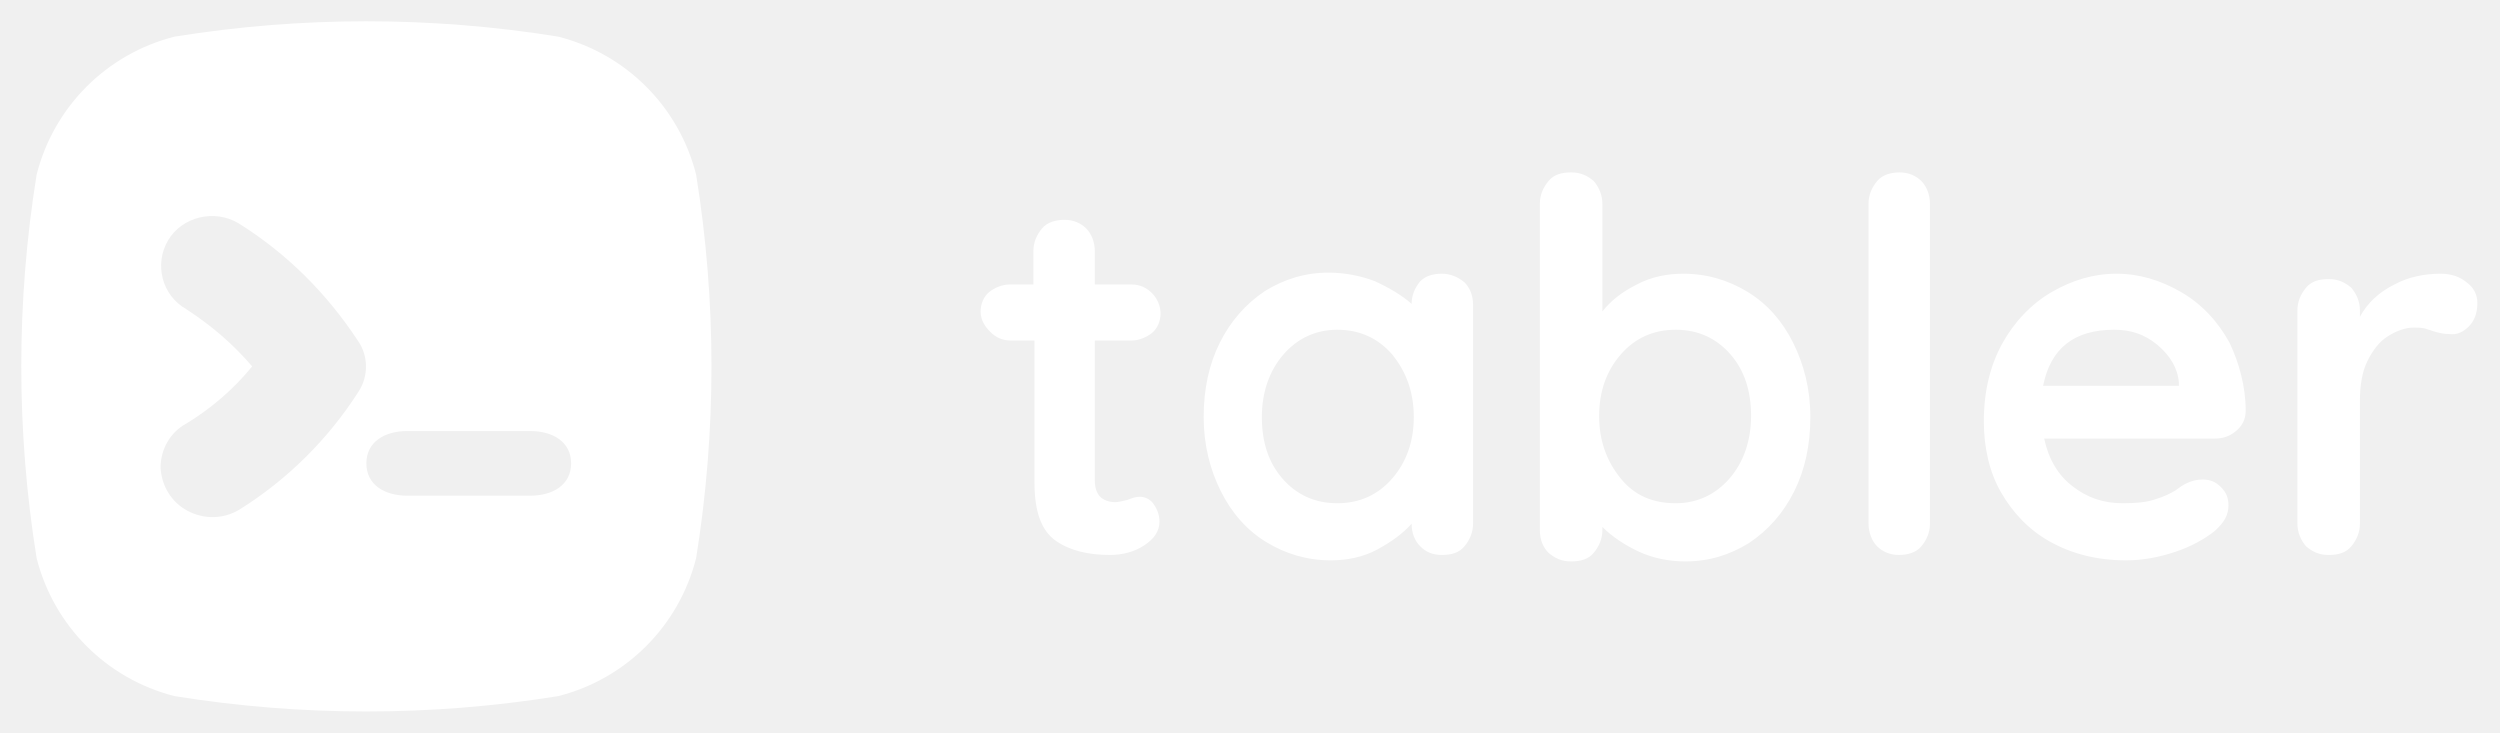
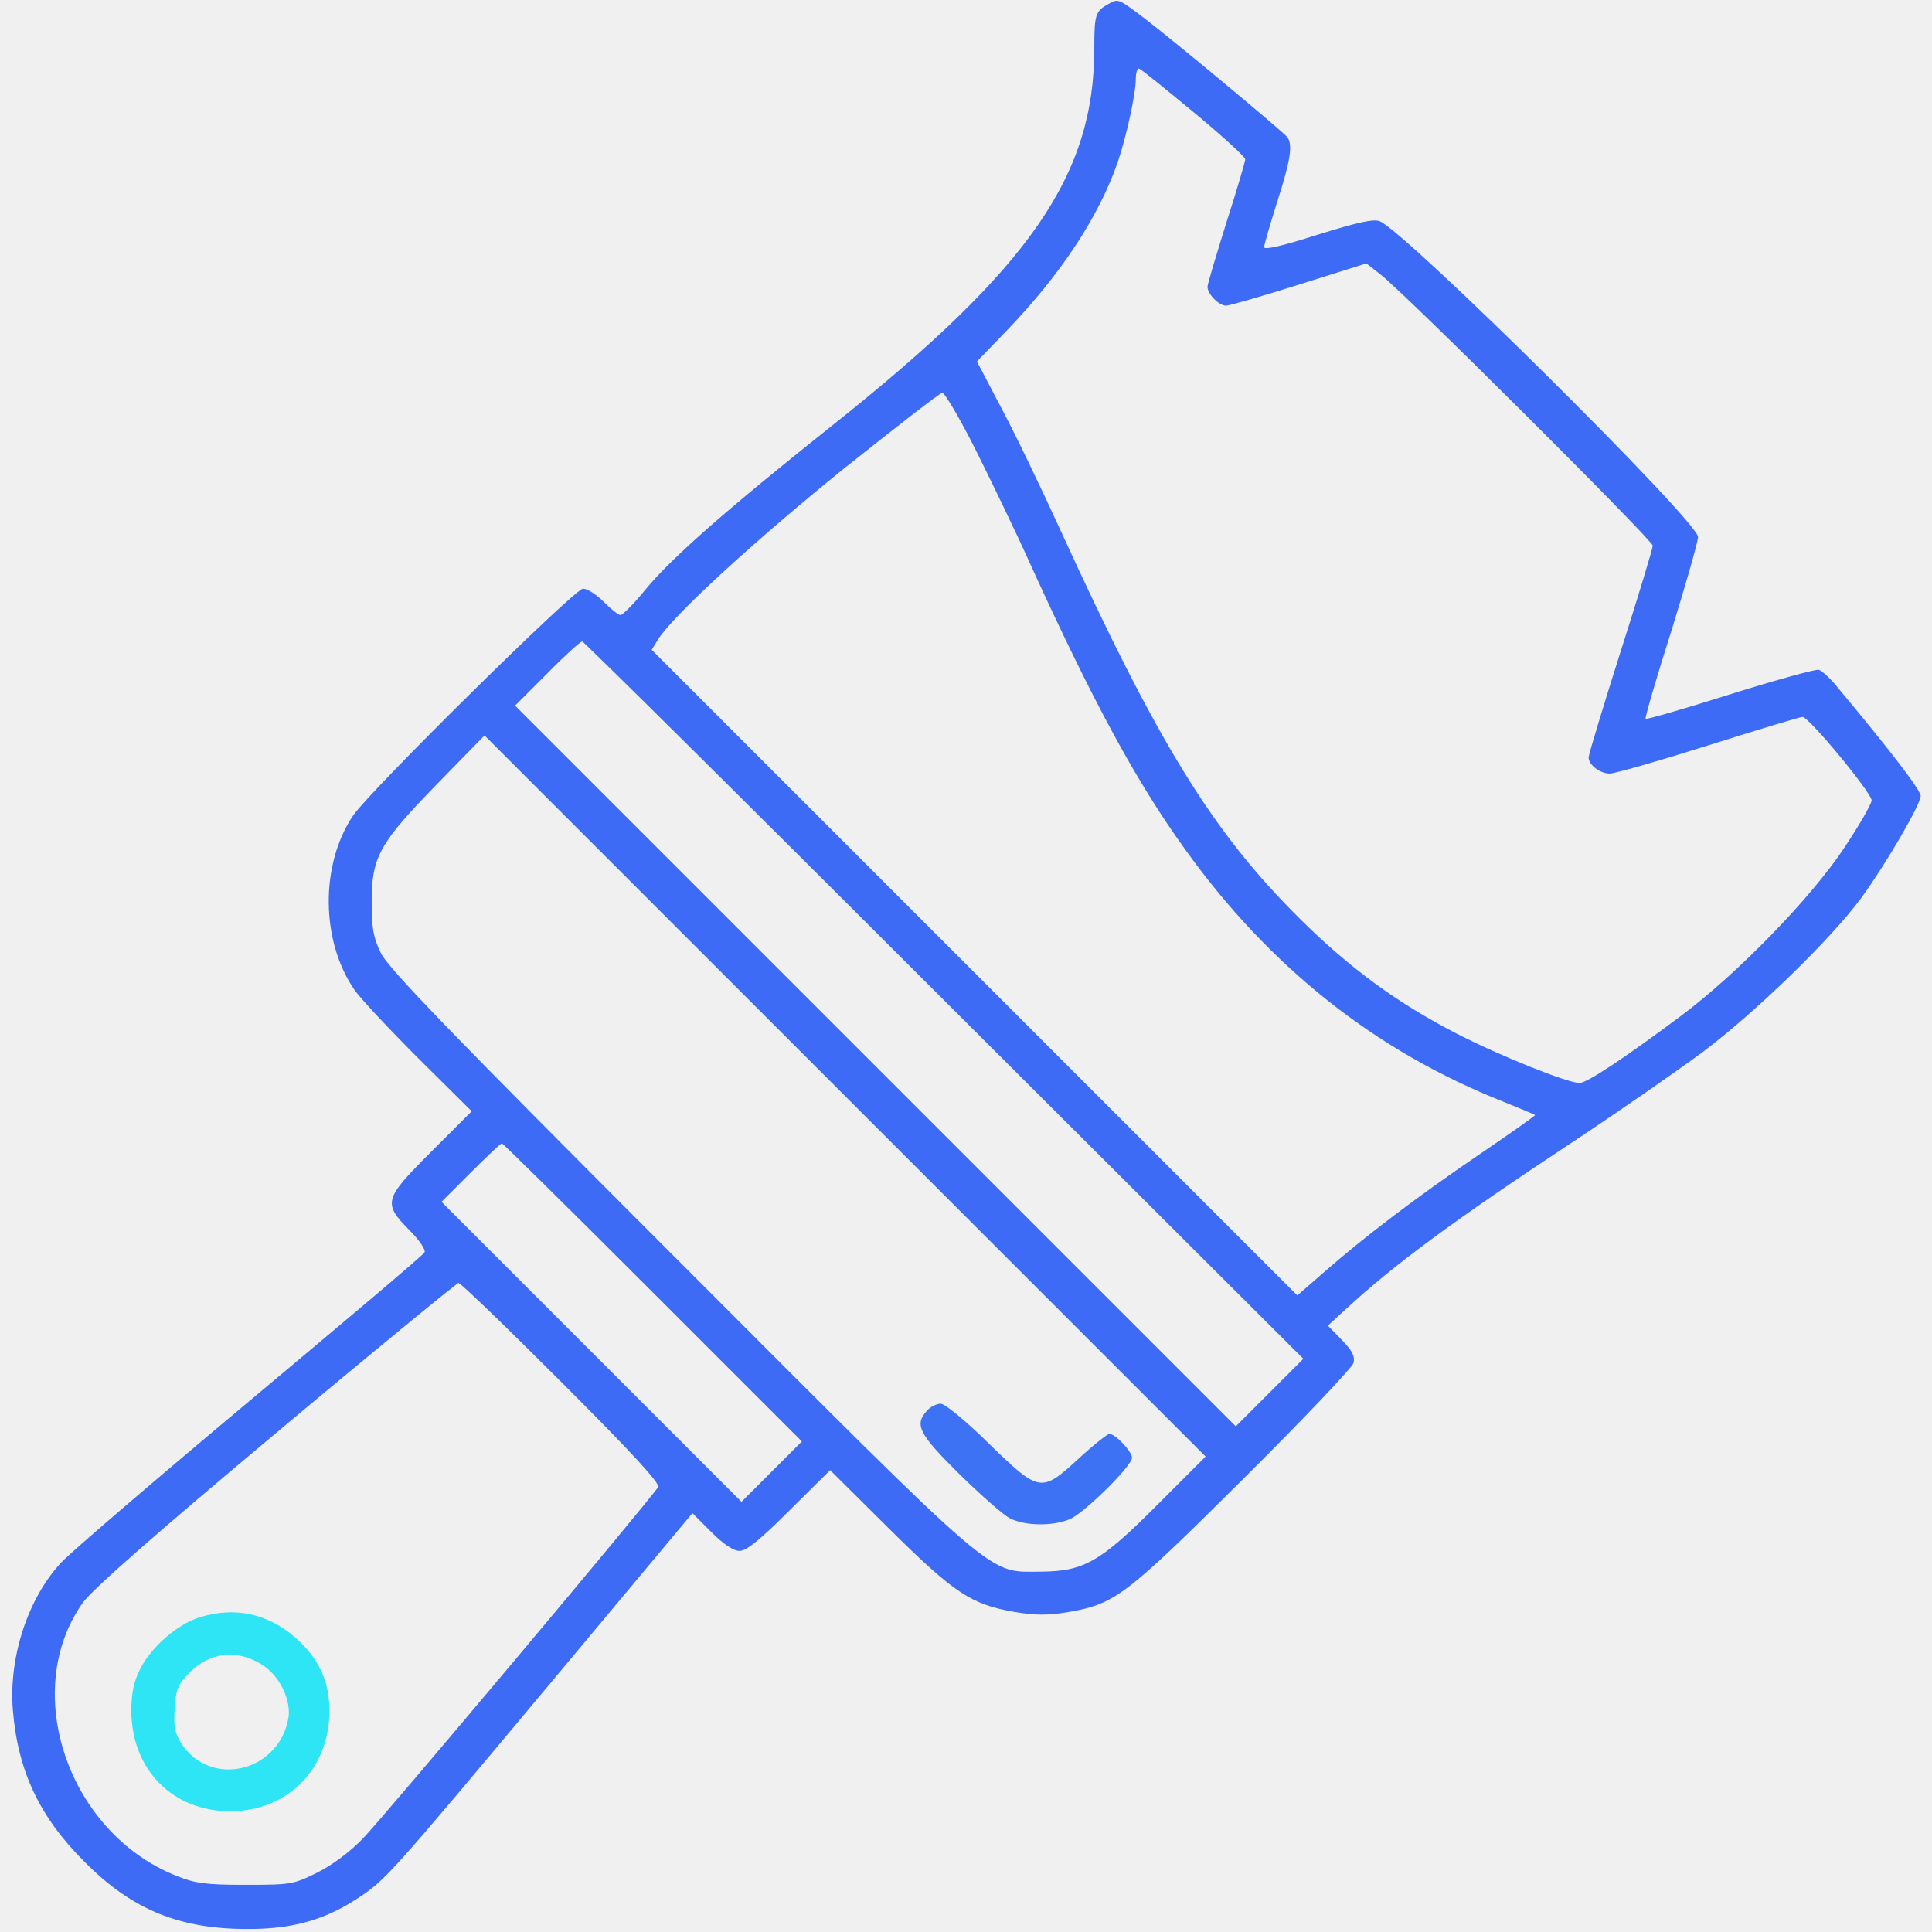
- <svg xmlns="http://www.w3.org/2000/svg" viewBox="0 0 232 68">
-   <path d="M64.6 16.2C63 9.9 58.1 5 51.8 3.4 40 1.5 28 1.5 16.2 3.4 9.9 5 5 9.9 3.4 16.2 1.5 28 1.5 40 3.4 51.8 5 58.1 9.9 63 16.2 64.6c11.8 1.9 23.8 1.9 35.6 0C58.1 63 63 58.1 64.6 51.8c1.9-11.8 1.9-23.8 0-35.6zM33.3 36.3c-2.8 4.4-6.6 8.2-11.1 11-1.5.9-3.3.9-4.8.1s-2.4-2.3-2.5-4c0-1.7.9-3.3 2.4-4.1 2.3-1.4 4.4-3.2 6.1-5.3-1.8-2.1-3.8-3.8-6.1-5.3-2.3-1.3-3-4.2-1.7-6.4s4.3-2.9 6.5-1.6c4.5 2.8 8.2 6.5 11.1 10.9 1 1.4 1 3.3.1 4.7zM49.2 46H37.8c-2.1 0-3.8-1-3.8-3s1.7-3 3.8-3h11.4c2.1 0 3.8 1 3.8 3s-1.7 3-3.8 3z" fill="#fff" />
-   <path d="M105.8 46.1c.4 0 .9.2 1.2.6s.6 1 .6 1.7c0 .9-.5 1.6-1.4 2.2s-2 .9-3.2.9c-2 0-3.7-.4-5-1.3s-2-2.6-2-5.4V31.6h-2.2c-.8 0-1.4-.3-1.9-.8s-.9-1.1-.9-1.9c0-.7.3-1.4.8-1.8s1.2-.7 1.9-.7h2.2v-3.1c0-.8.3-1.5.8-2.1s1.3-.8 2.1-.8 1.5.3 2 .8.8 1.3.8 2.1v3.1h3.4c.8 0 1.4.3 1.9.8s.8 1.2.8 1.9-.3 1.4-.8 1.8-1.2.7-1.9.7h-3.4v13c0 .7.2 1.2.5 1.5s.8.5 1.4.5c.3 0 .6-.1 1.1-.2.5-.2.8-.3 1.2-.3zm28-20.7c.8 0 1.5.3 2.1.8.5.5.8 1.2.8 2.1v20.3c0 .8-.3 1.5-.8 2.1-.5.6-1.2.8-2.1.8s-1.5-.3-2-.8-.8-1.2-.8-2.1c-.8.9-1.9 1.7-3.2 2.4-1.3.7-2.8 1-4.3 1-2.2 0-4.2-.6-6-1.7-1.8-1.1-3.2-2.7-4.2-4.7s-1.6-4.3-1.6-6.9c0-2.6.5-4.9 1.5-6.9s2.4-3.6 4.2-4.8c1.8-1.1 3.7-1.7 5.9-1.7 1.5 0 3 .3 4.3.8 1.3.6 2.5 1.3 3.4 2.1 0-.8.3-1.5.8-2.1.5-.5 1.2-.7 2-.7zm-9.7 21.3c2.1 0 3.8-.8 5.1-2.3s2-3.4 2-5.7-.7-4.2-2-5.8c-1.3-1.5-3-2.3-5.1-2.3-2 0-3.7.8-5 2.3-1.3 1.5-2 3.5-2 5.8s.6 4.2 1.9 5.7 3 2.3 5.1 2.3zm32.1-21.3c2.2 0 4.2.6 6 1.7 1.8 1.1 3.2 2.7 4.2 4.7s1.6 4.3 1.6 6.9-.5 4.9-1.5 6.9-2.4 3.6-4.2 4.8c-1.8 1.1-3.7 1.7-5.9 1.7-1.5 0-3-.3-4.3-.9s-2.5-1.4-3.4-2.3v.3c0 .8-.3 1.5-.8 2.1-.5.6-1.2.8-2.1.8s-1.5-.3-2.1-.8c-.5-.5-.8-1.2-.8-2.1V18.9c0-.8.3-1.5.8-2.1.5-.6 1.2-.8 2.1-.8s1.5.3 2.1.8c.5.6.8 1.3.8 2.1v10c.8-1 1.8-1.8 3.2-2.5 1.3-.7 2.8-1 4.3-1zm-.7 21.3c2 0 3.7-.8 5-2.3s2-3.5 2-5.8-.6-4.2-1.9-5.7-3-2.3-5.1-2.3-3.8.8-5.1 2.3-2 3.4-2 5.7.7 4.2 2 5.8c1.3 1.6 3 2.3 5.1 2.3zm23.6 1.9c0 .8-.3 1.5-.8 2.1s-1.3.8-2.1.8-1.5-.3-2-.8-.8-1.3-.8-2.1V18.9c0-.8.3-1.5.8-2.1s1.3-.8 2.1-.8 1.5.3 2 .8.8 1.3.8 2.1v29.7zm29.3-10.5c0 .8-.3 1.4-.9 1.9-.6.5-1.2.7-2 .7h-15.8c.4 1.9 1.3 3.4 2.6 4.4 1.4 1.1 2.9 1.6 4.7 1.6 1.3 0 2.3-.1 3.1-.4.7-.2 1.3-.5 1.8-.8.4-.3.7-.5.9-.6.6-.3 1.1-.4 1.6-.4.7 0 1.2.2 1.7.7s.7 1 .7 1.7c0 .9-.4 1.6-1.3 2.4-.9.7-2.1 1.4-3.6 1.9s-3 .8-4.6.8c-2.7 0-5-.6-7-1.7s-3.5-2.7-4.6-4.6-1.6-4.2-1.6-6.6c0-2.8.6-5.2 1.7-7.2s2.7-3.7 4.6-4.8 3.9-1.7 6-1.7 4.1.6 6 1.7 3.4 2.7 4.5 4.7c.9 1.9 1.5 4.1 1.5 6.3zm-12.2-7.5c-3.7 0-5.9 1.7-6.6 5.2h12.6v-.3c-.1-1.3-.8-2.5-2-3.5s-2.5-1.4-4-1.4zm30.3-5.2c1 0 1.8.3 2.4.8.7.5 1 1.2 1 1.9 0 1-.3 1.7-.8 2.2-.5.5-1.1.8-1.8.7-.5 0-1-.1-1.6-.3-.2-.1-.4-.1-.6-.2-.4-.1-.7-.1-1.1-.1-.8 0-1.6.3-2.4.8s-1.4 1.3-1.9 2.3-.7 2.3-.7 3.7v11.4c0 .8-.3 1.5-.8 2.1-.5.6-1.2.8-2.1.8s-1.5-.3-2.1-.8c-.5-.6-.8-1.3-.8-2.1V28.8c0-.8.3-1.5.8-2.1.5-.6 1.2-.8 2.1-.8s1.5.3 2.1.8c.5.6.8 1.3.8 2.1v.6c.7-1.3 1.8-2.3 3.2-3 1.3-.7 2.8-1 4.3-1z" fill-rule="evenodd" clip-rule="evenodd" fill="#fff" />
+ <svg xmlns="http://www.w3.org/2000/svg" version="1.0" width="512px" height="512px" viewBox="0 0 512 512" preserveAspectRatio="xMidYMid meet">
+   <g transform="translate(0,512) scale(0.1,-0.1)" fill="#3D6BF5" stroke="none">
+     <path fill="#3D6BF5" d="M2935 5108 c-32 -18 -35 -28 -35 -116 0 -337 -170 -582 -690 -996 -283 -225 -430 -354 -500 -439 -30 -37 -60 -67 -66 -67 -5 0 -25 16 -44 35 -19 19 -43 35 -55 35 -22 0 -564 -535 -609 -601 -88 -130 -86 -334 4 -463 16 -23 92 -104 169 -181 l141 -140 -106 -106 c-127 -127 -130 -137 -59 -209 27 -27 44 -53 40 -59 -3 -7 -212 -183 -463 -393 -251 -210 -476 -403 -499 -428 -89 -95 -140 -251 -129 -391 13 -162 71 -285 191 -404 126 -127 253 -178 435 -177 115 0 200 24 286 80 76 50 81 55 519 579 l370 443 50 -50 c33 -33 59 -50 75 -50 18 0 54 29 132 107 l108 107 157 -156 c174 -172 217 -200 333 -220 53 -9 86 -9 136 -1 129 22 153 40 467 352 158 157 290 296 294 309 4 18 -3 32 -31 61 l-37 38 48 44 c128 118 286 235 606 446 122 81 276 188 342 237 139 105 338 298 418 407 66 91 157 247 157 270 0 15 -82 122 -219 286 -19 24 -42 45 -51 48 -8 2 -114 -27 -235 -65 -120 -38 -221 -67 -224 -65 -2 3 28 107 68 232 39 126 71 238 71 250 0 41 -777 811 -844 837 -17 6 -58 -3 -164 -36 -94 -30 -142 -41 -142 -33 0 6 16 61 35 121 35 109 41 149 27 170 -9 13 -308 262 -385 320 -65 49 -64 48 -92 32z m229 -286 c75 -62 136 -118 136 -124 0 -6 -22 -81 -50 -168 -27 -87 -50 -163 -50 -170 0 -19 30 -50 49 -50 9 0 96 25 194 56 l178 56 37 -29 c60 -45 722 -705 722 -719 0 -7 -38 -133 -85 -280 -47 -148 -85 -274 -85 -281 0 -20 30 -43 56 -43 14 0 132 34 262 75 130 41 242 75 249 75 17 0 183 -201 183 -221 0 -9 -32 -65 -72 -125 -87 -132 -282 -333 -433 -446 -154 -115 -250 -178 -269 -178 -32 0 -211 72 -326 131 -159 82 -285 175 -415 304 -232 230 -377 466 -637 1035 -49 107 -118 251 -154 318 l-65 124 80 83 c143 149 243 301 293 445 23 68 48 181 48 221 0 17 4 29 9 27 5 -1 70 -54 145 -116z m-581 -889 c41 -82 110 -224 152 -318 162 -355 276 -566 405 -745 225 -314 506 -536 845 -670 44 -18 81 -33 83 -35 2 -1 -66 -49 -150 -106 -166 -113 -304 -218 -411 -312 l-69 -60 -855 855 -856 856 18 29 c41 64 256 261 490 450 138 110 255 201 262 202 6 1 45 -65 86 -146z m-81 -1464 l952 -950 -90 -90 -89 -89 -955 955 -955 955 85 85 c46 47 88 85 93 85 4 0 436 -428 959 -951z m568 -1334 c-153 -154 -197 -179 -310 -180 -146 0 -98 -41 -961 823 -611 611 -771 777 -790 817 -20 41 -24 66 -24 135 0 119 20 155 174 313 l125 128 955 -955 956 -956 -125 -125z m-1340 560 l395 -395 -80 -80 -80 -80 -397 397 -398 398 77 77 c43 43 80 78 83 78 3 0 183 -178 400 -395z m-241 -239 c190 -190 261 -268 255 -277 -18 -30 -730 -878 -783 -932 -35 -36 -81 -70 -121 -90 -63 -31 -69 -32 -190 -32 -107 0 -133 4 -183 24 -286 114 -414 488 -248 723 25 35 186 177 511 449 261 219 480 398 485 399 6 0 129 -119 274 -264z" />
+     <path fill="#3D72F5" d="M2457 1382 c-35 -38 -22 -62 86 -169 56 -55 116 -108 134 -117 40 -20 113 -21 158 -2 38 16 165 141 165 163 0 16 -44 63 -60 63 -5 0 -42 -29 -81 -65 -100 -92 -104 -91 -239 40 -62 61 -116 105 -127 105 -11 0 -27 -8 -36 -18z" />
+     <path fill="#2DE5F4" d="M529 834 c-59 -18 -131 -81 -159 -140 -16 -32 -22 -63 -22 -109 1 -155 110 -265 262 -265 152 0 263 112 263 266 0 79 -28 139 -90 194 -73 64 -161 83 -254 54z m169 -128 c44 -29 75 -94 66 -141 -27 -143 -209 -184 -285 -63 -16 26 -19 45 -16 91 3 49 8 62 37 92 56 58 130 66 198 21z" />
+   </g>
</svg>
